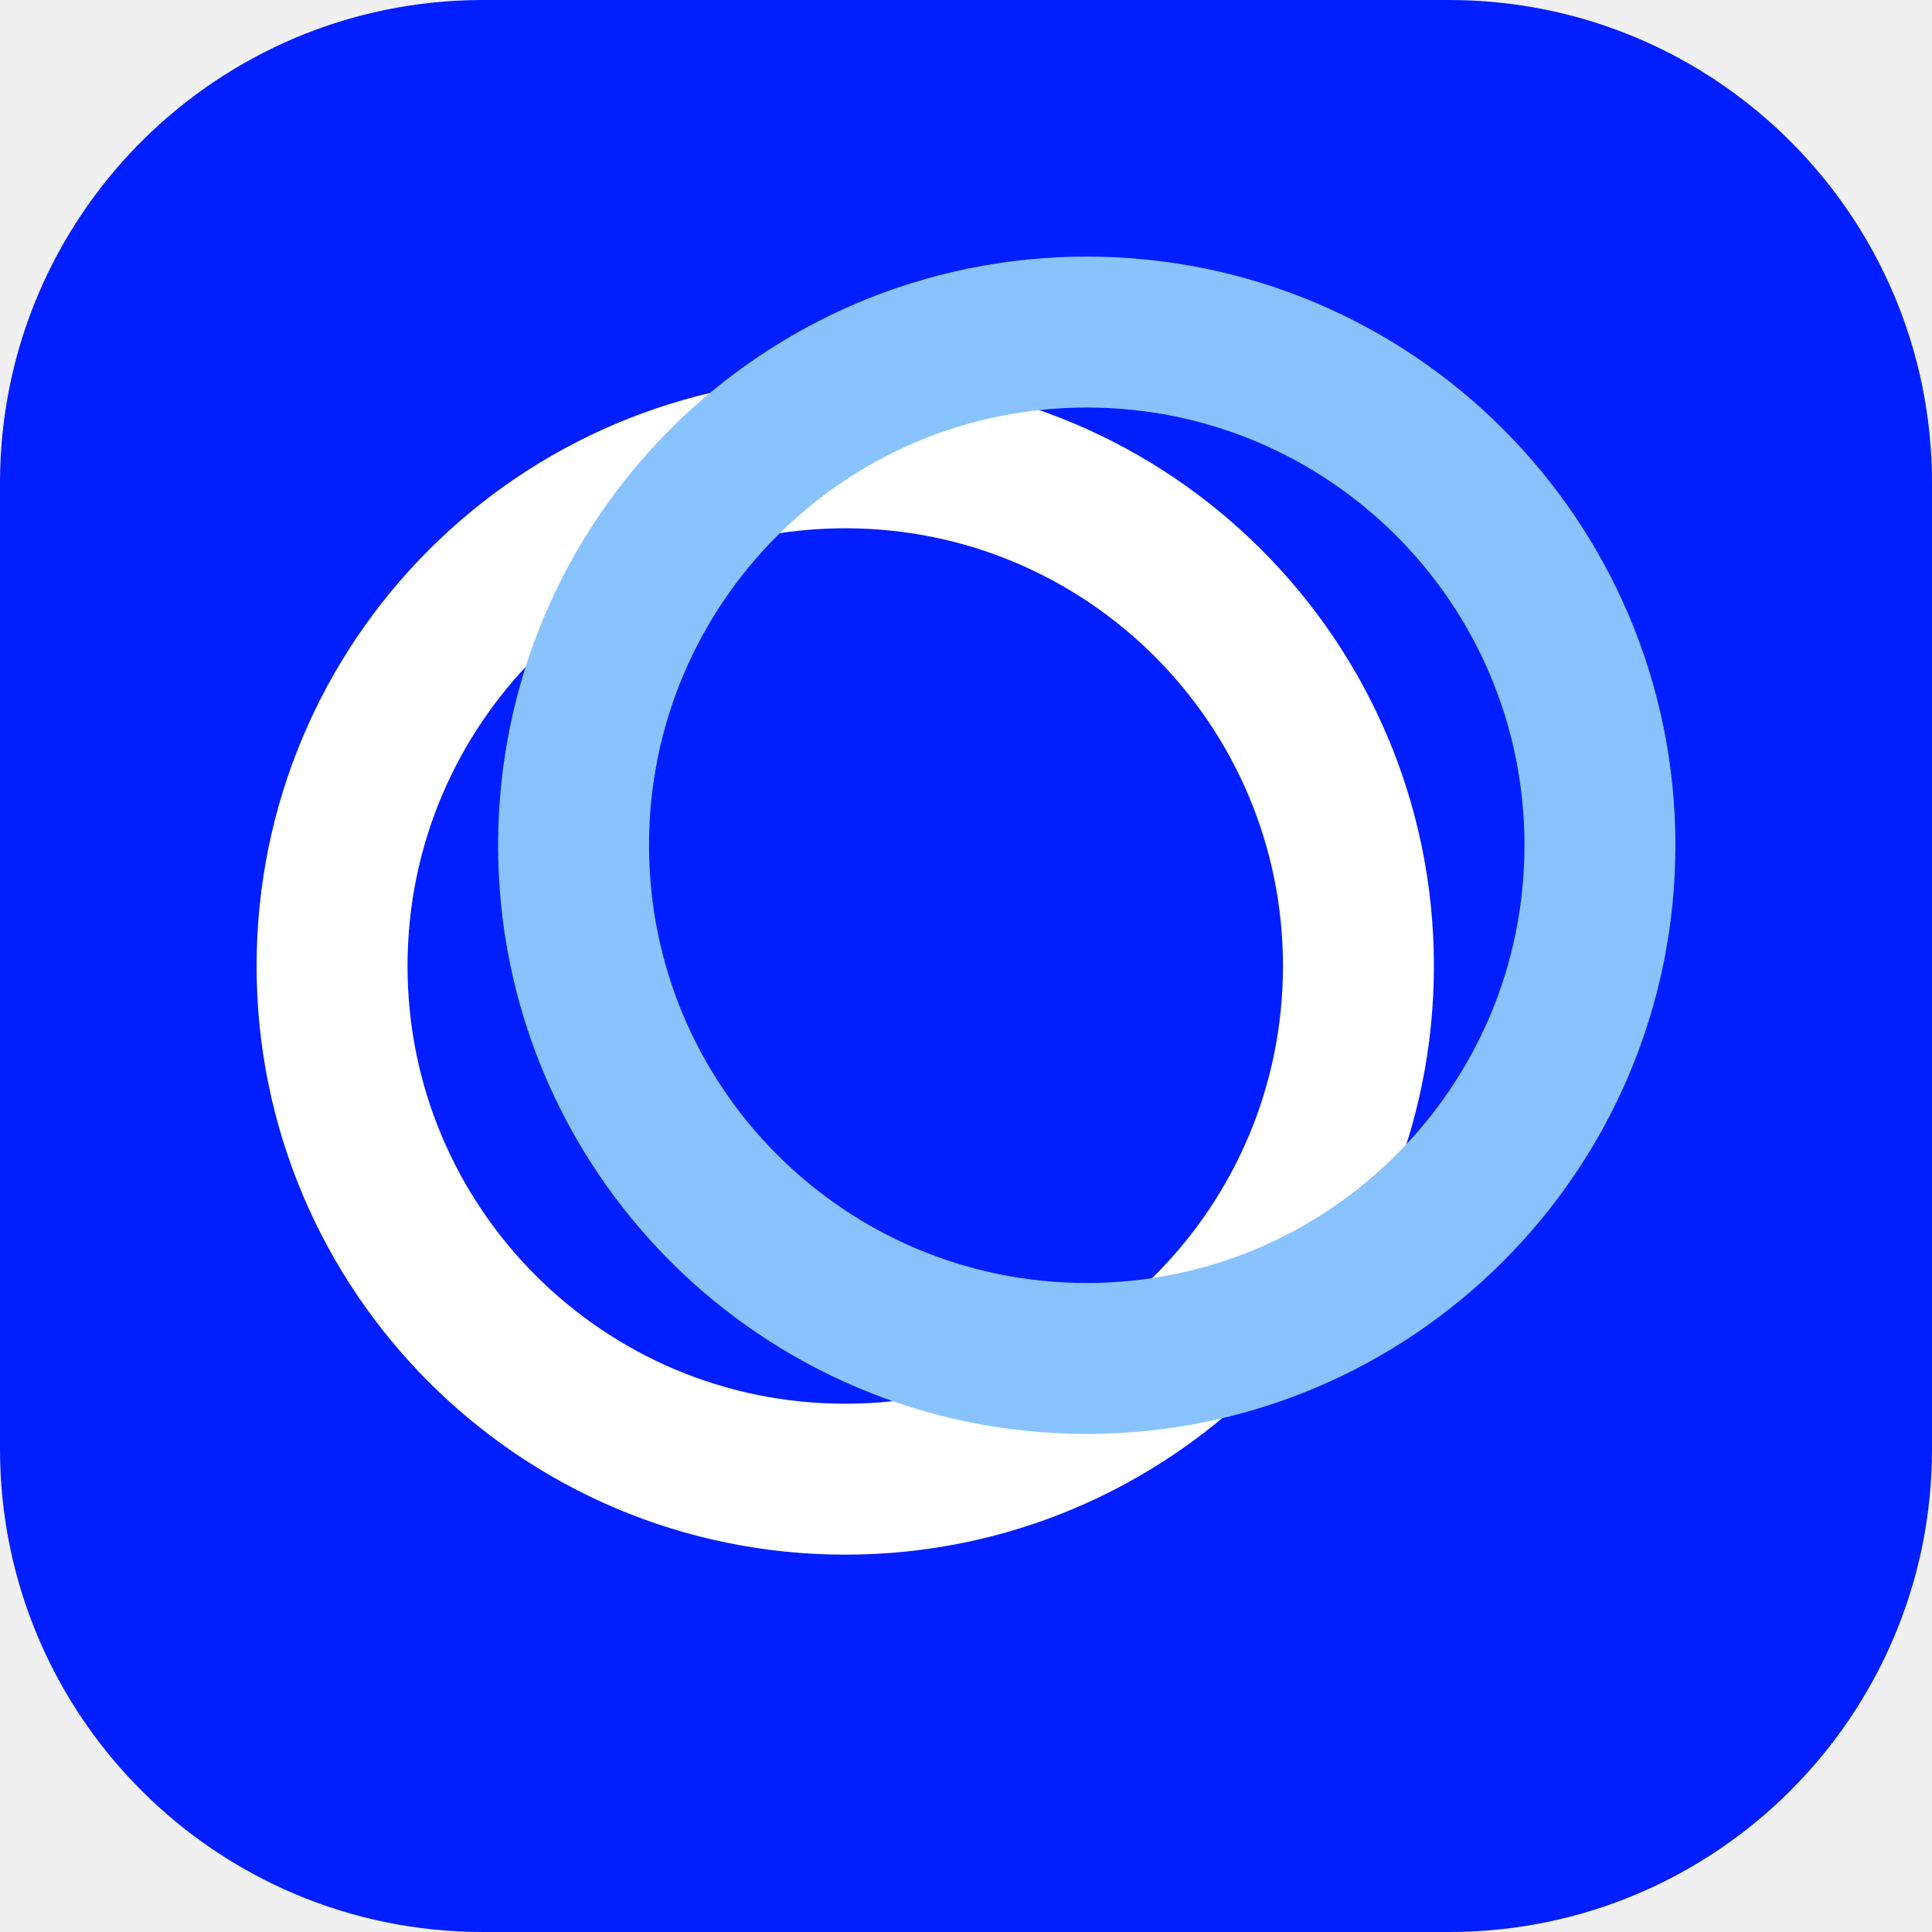
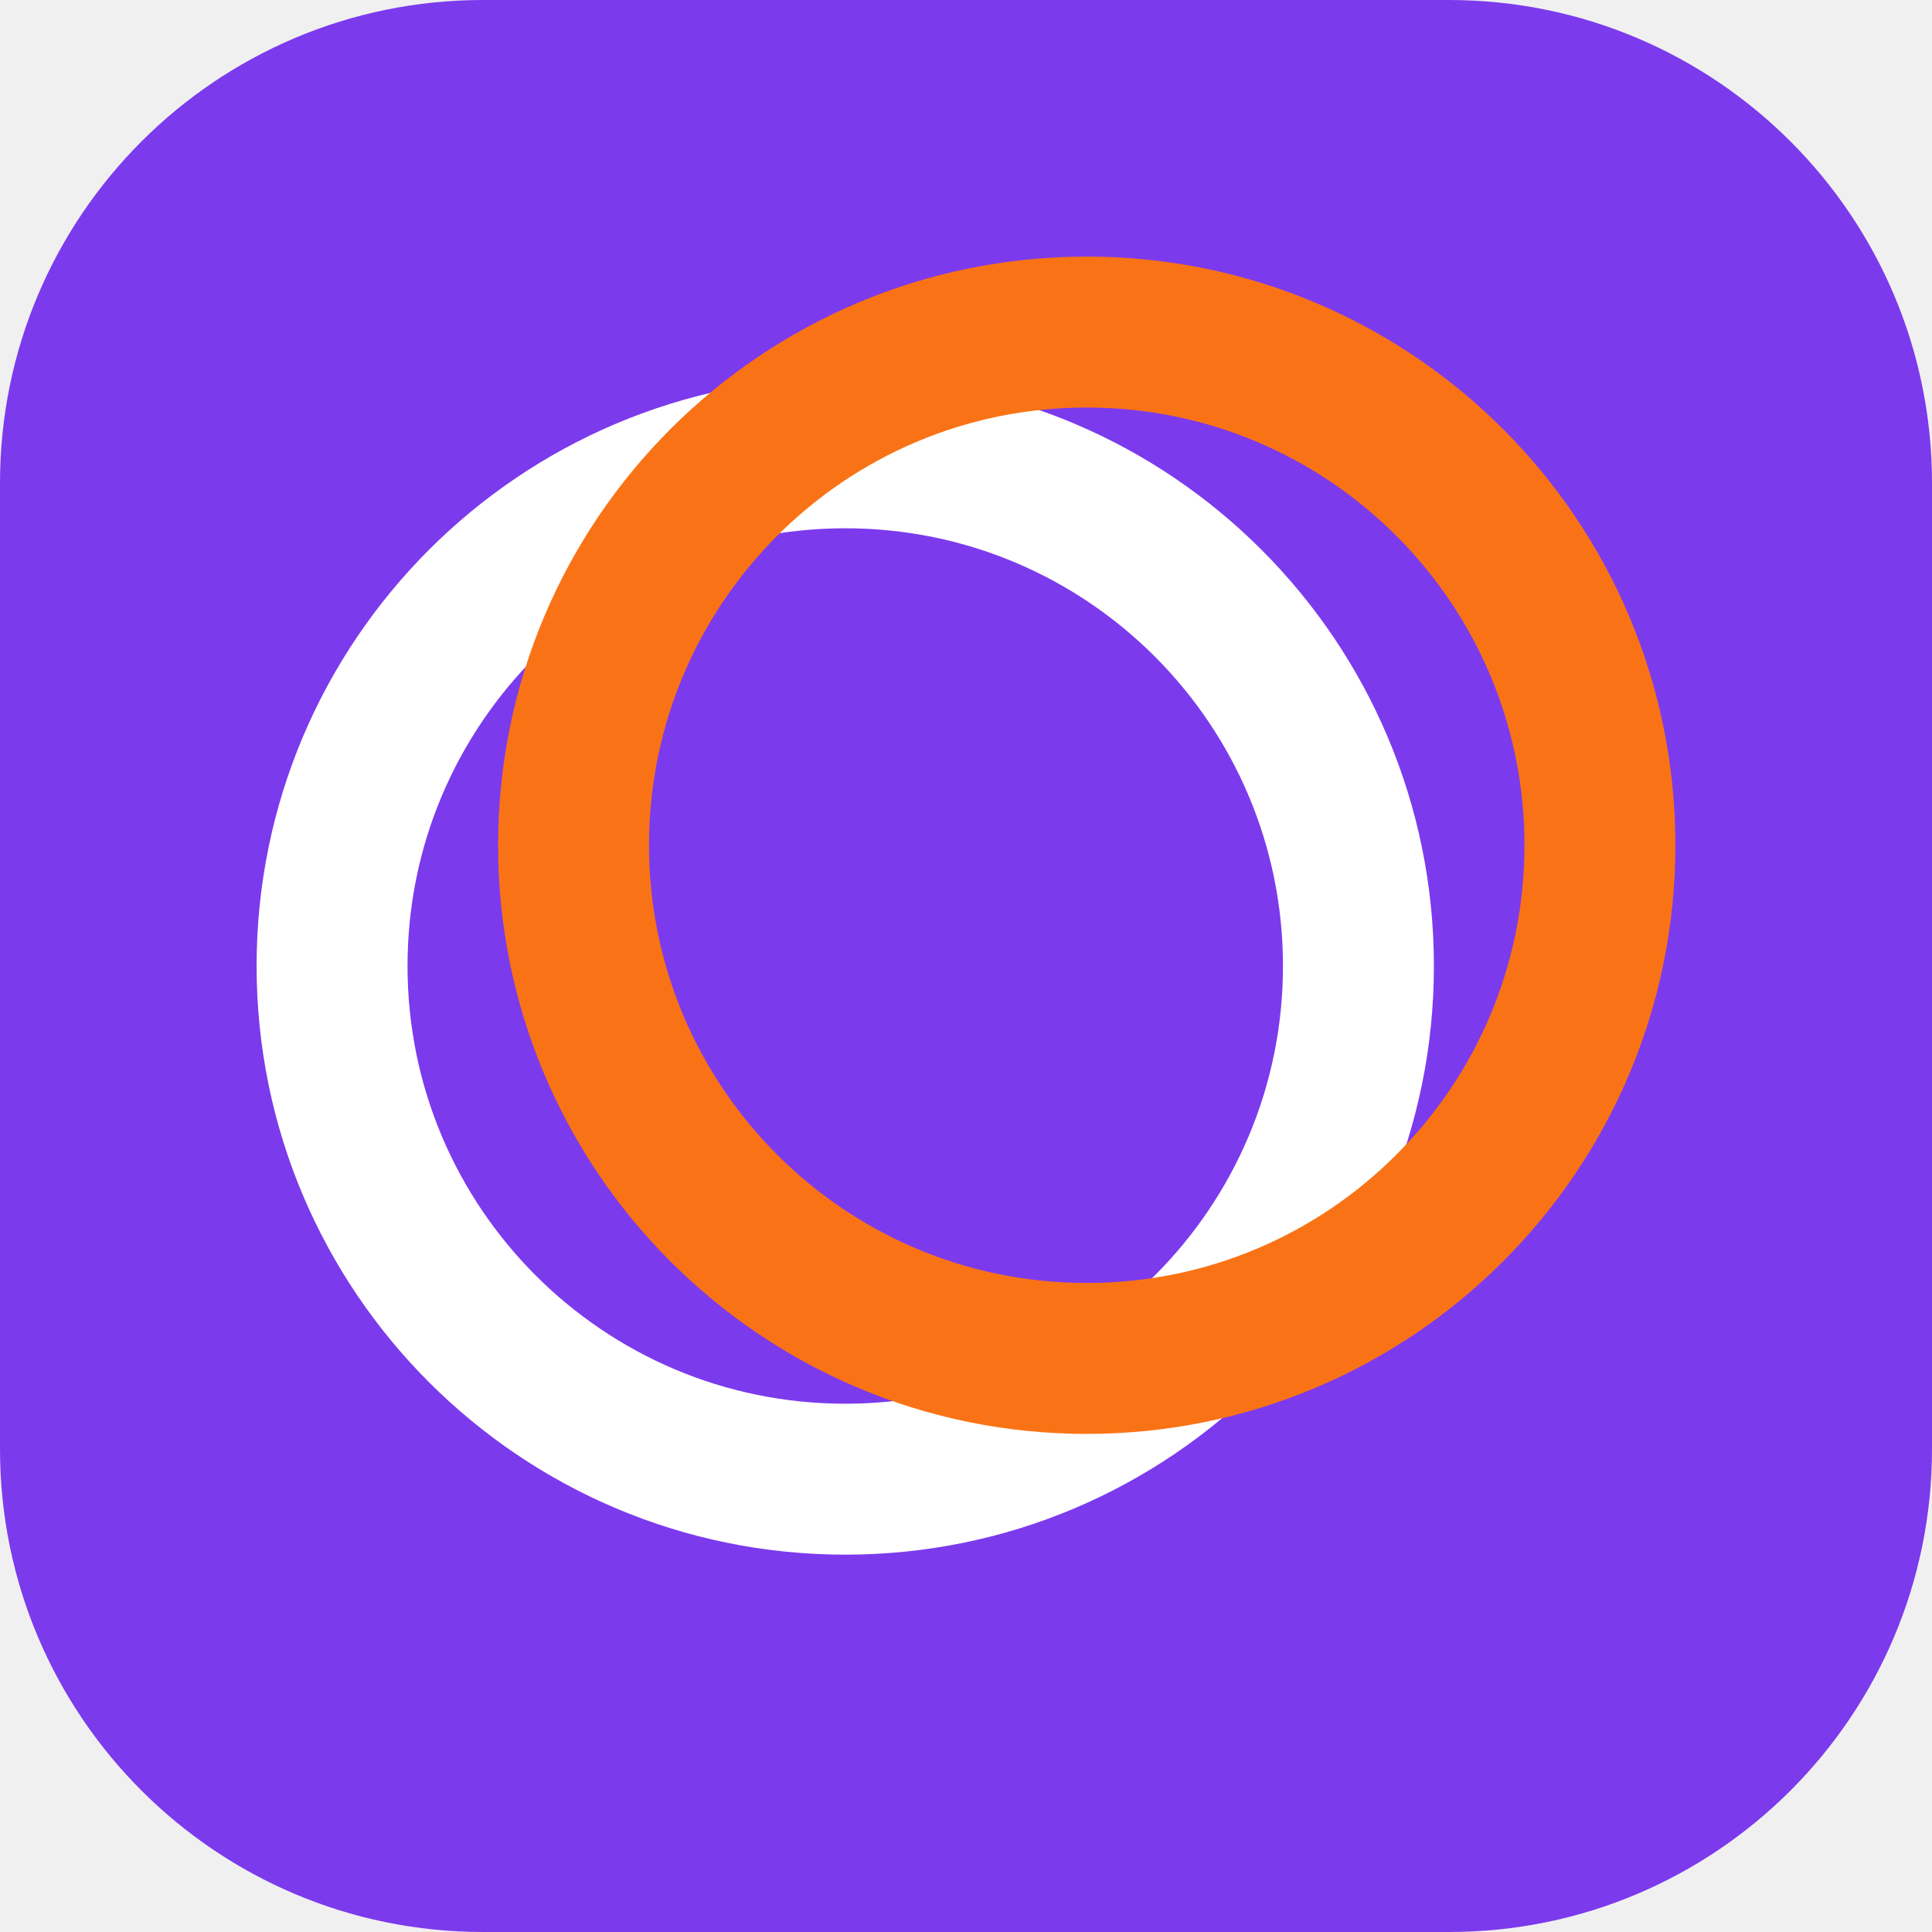
<svg xmlns="http://www.w3.org/2000/svg" viewBox="0 0 64 64">
-   <rect width="64" height="64" rx="16" fill="#001eff" />
+   <rect width="64" height="64" rx="16" fill="#7C3AED" />
  <circle cx="28" cy="32" r="17" fill="none" stroke="#fff" stroke-width="5" />
-   <circle cx="36" cy="28" r="17" fill="none" stroke="#88c3ff" stroke-width="5" />
+   <circle cx="36" cy="28" r="17" fill="none" stroke="#F97316" stroke-width="5" />
</svg>
